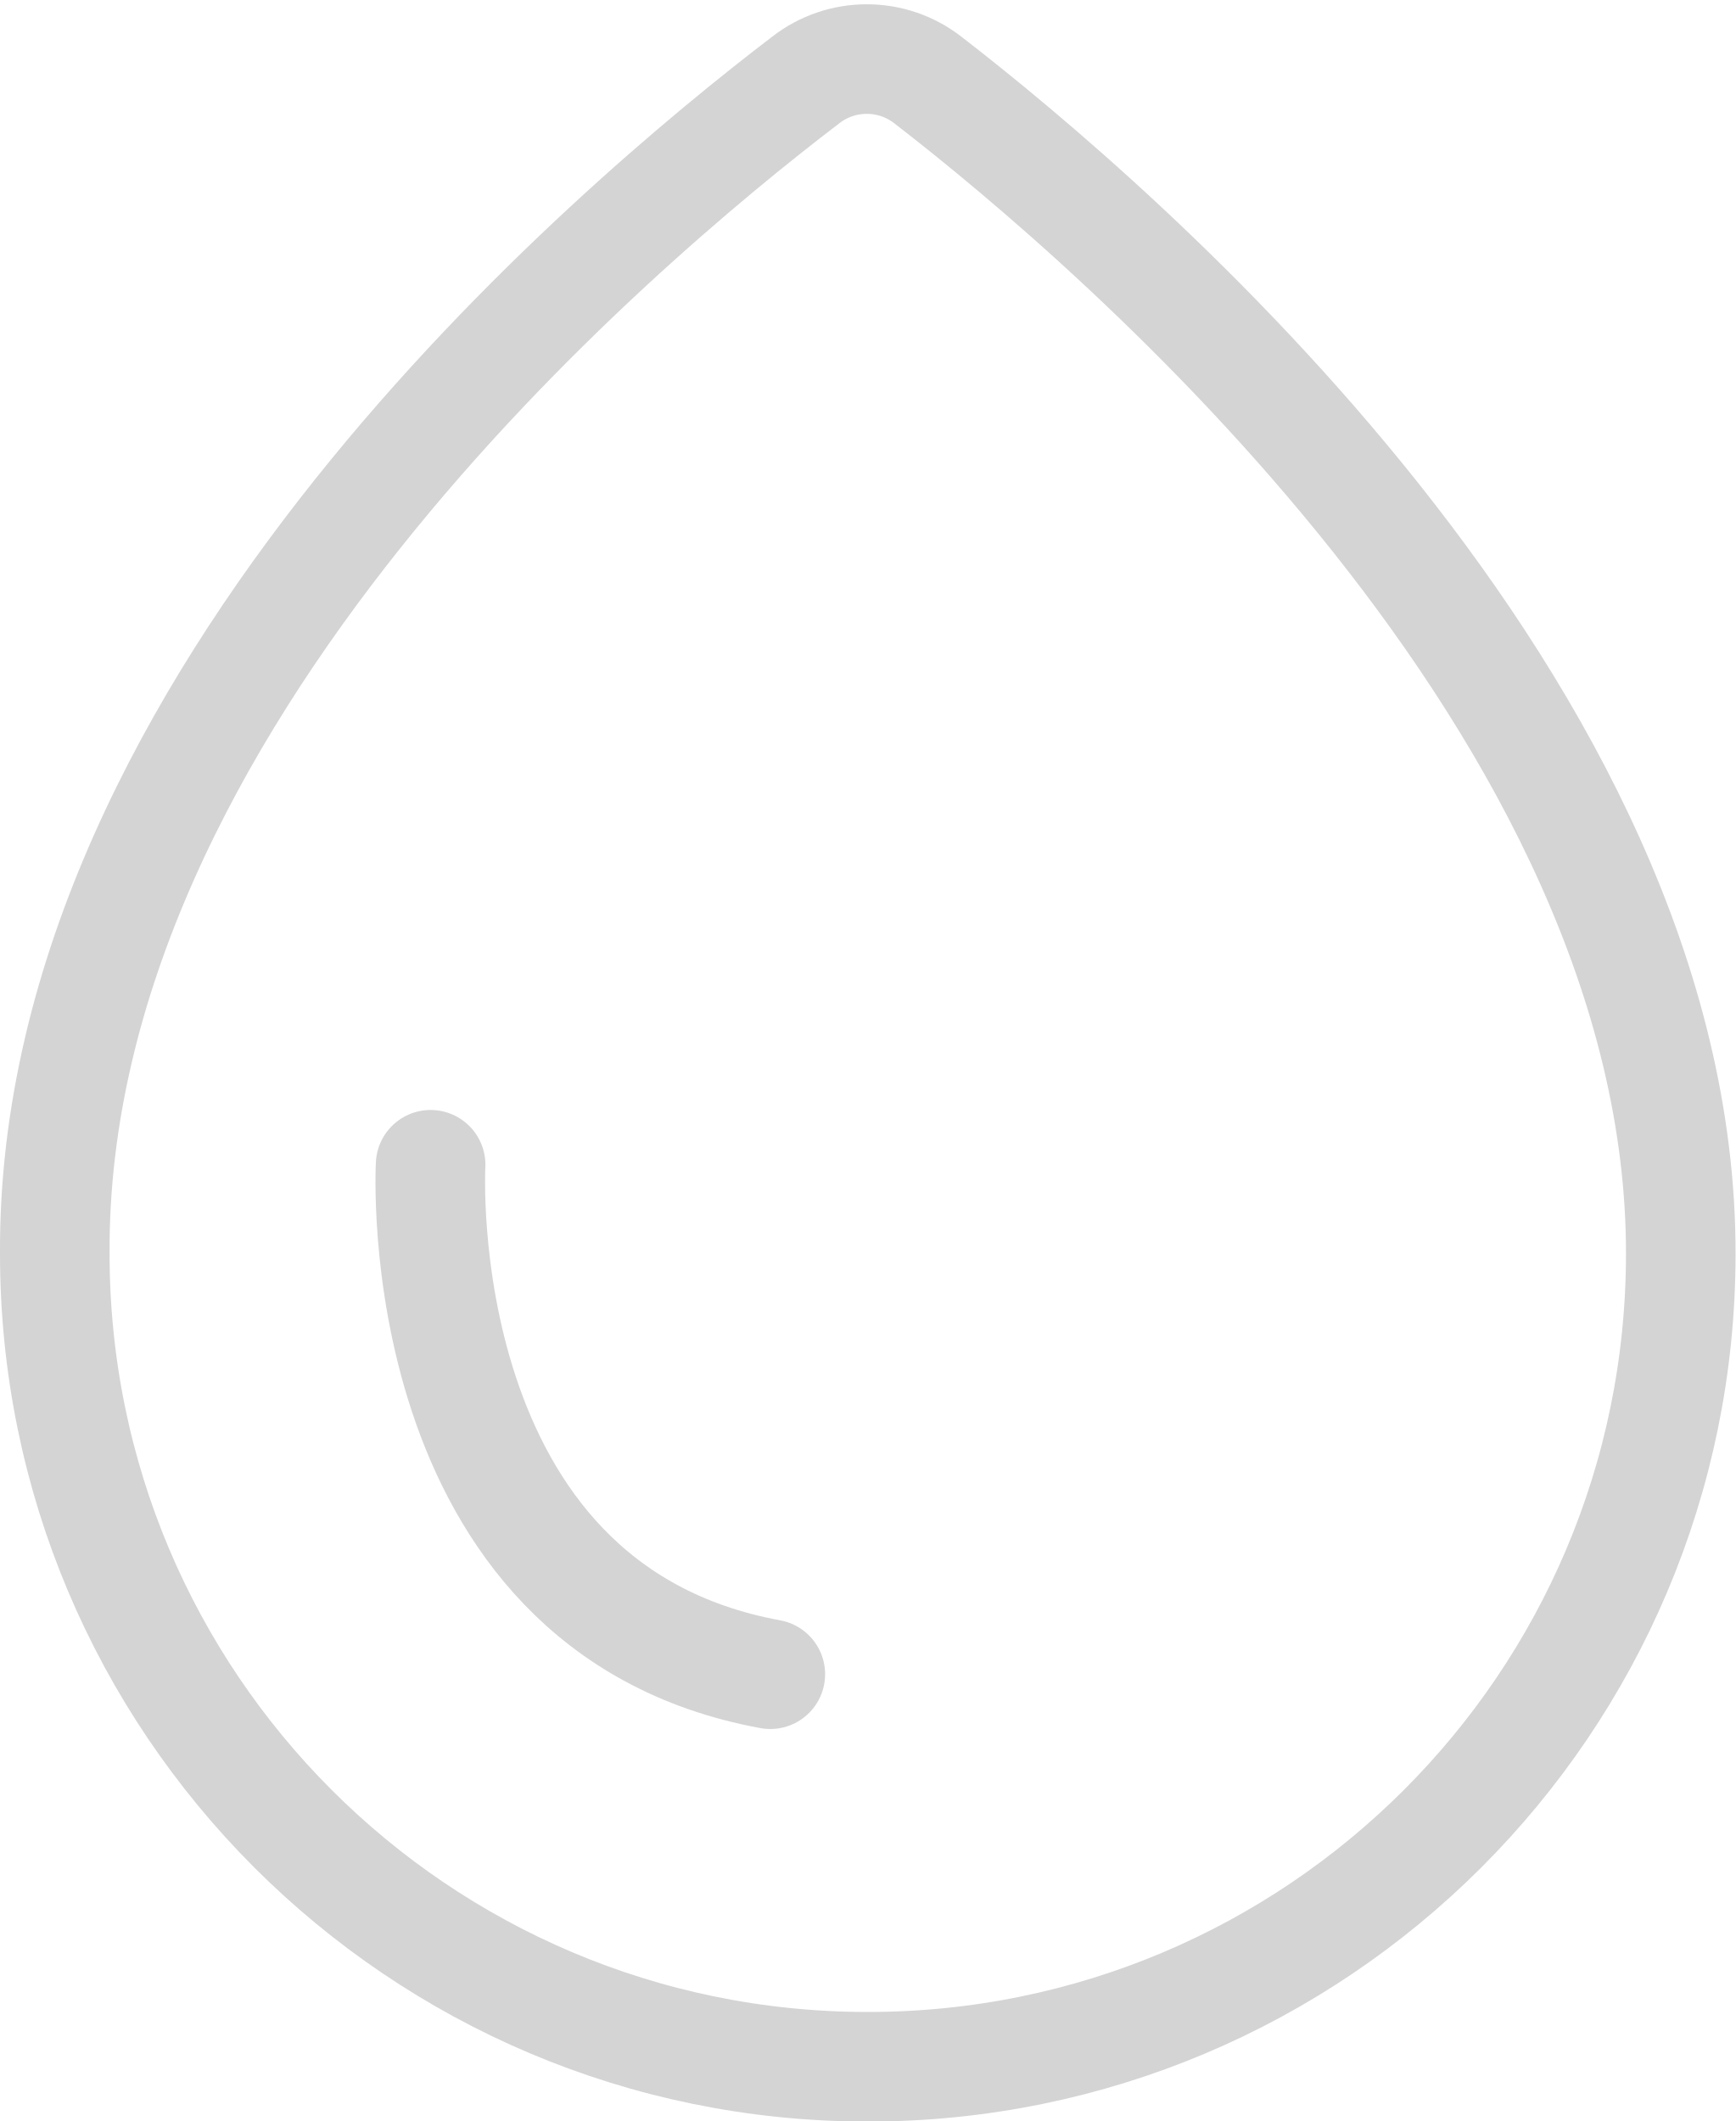
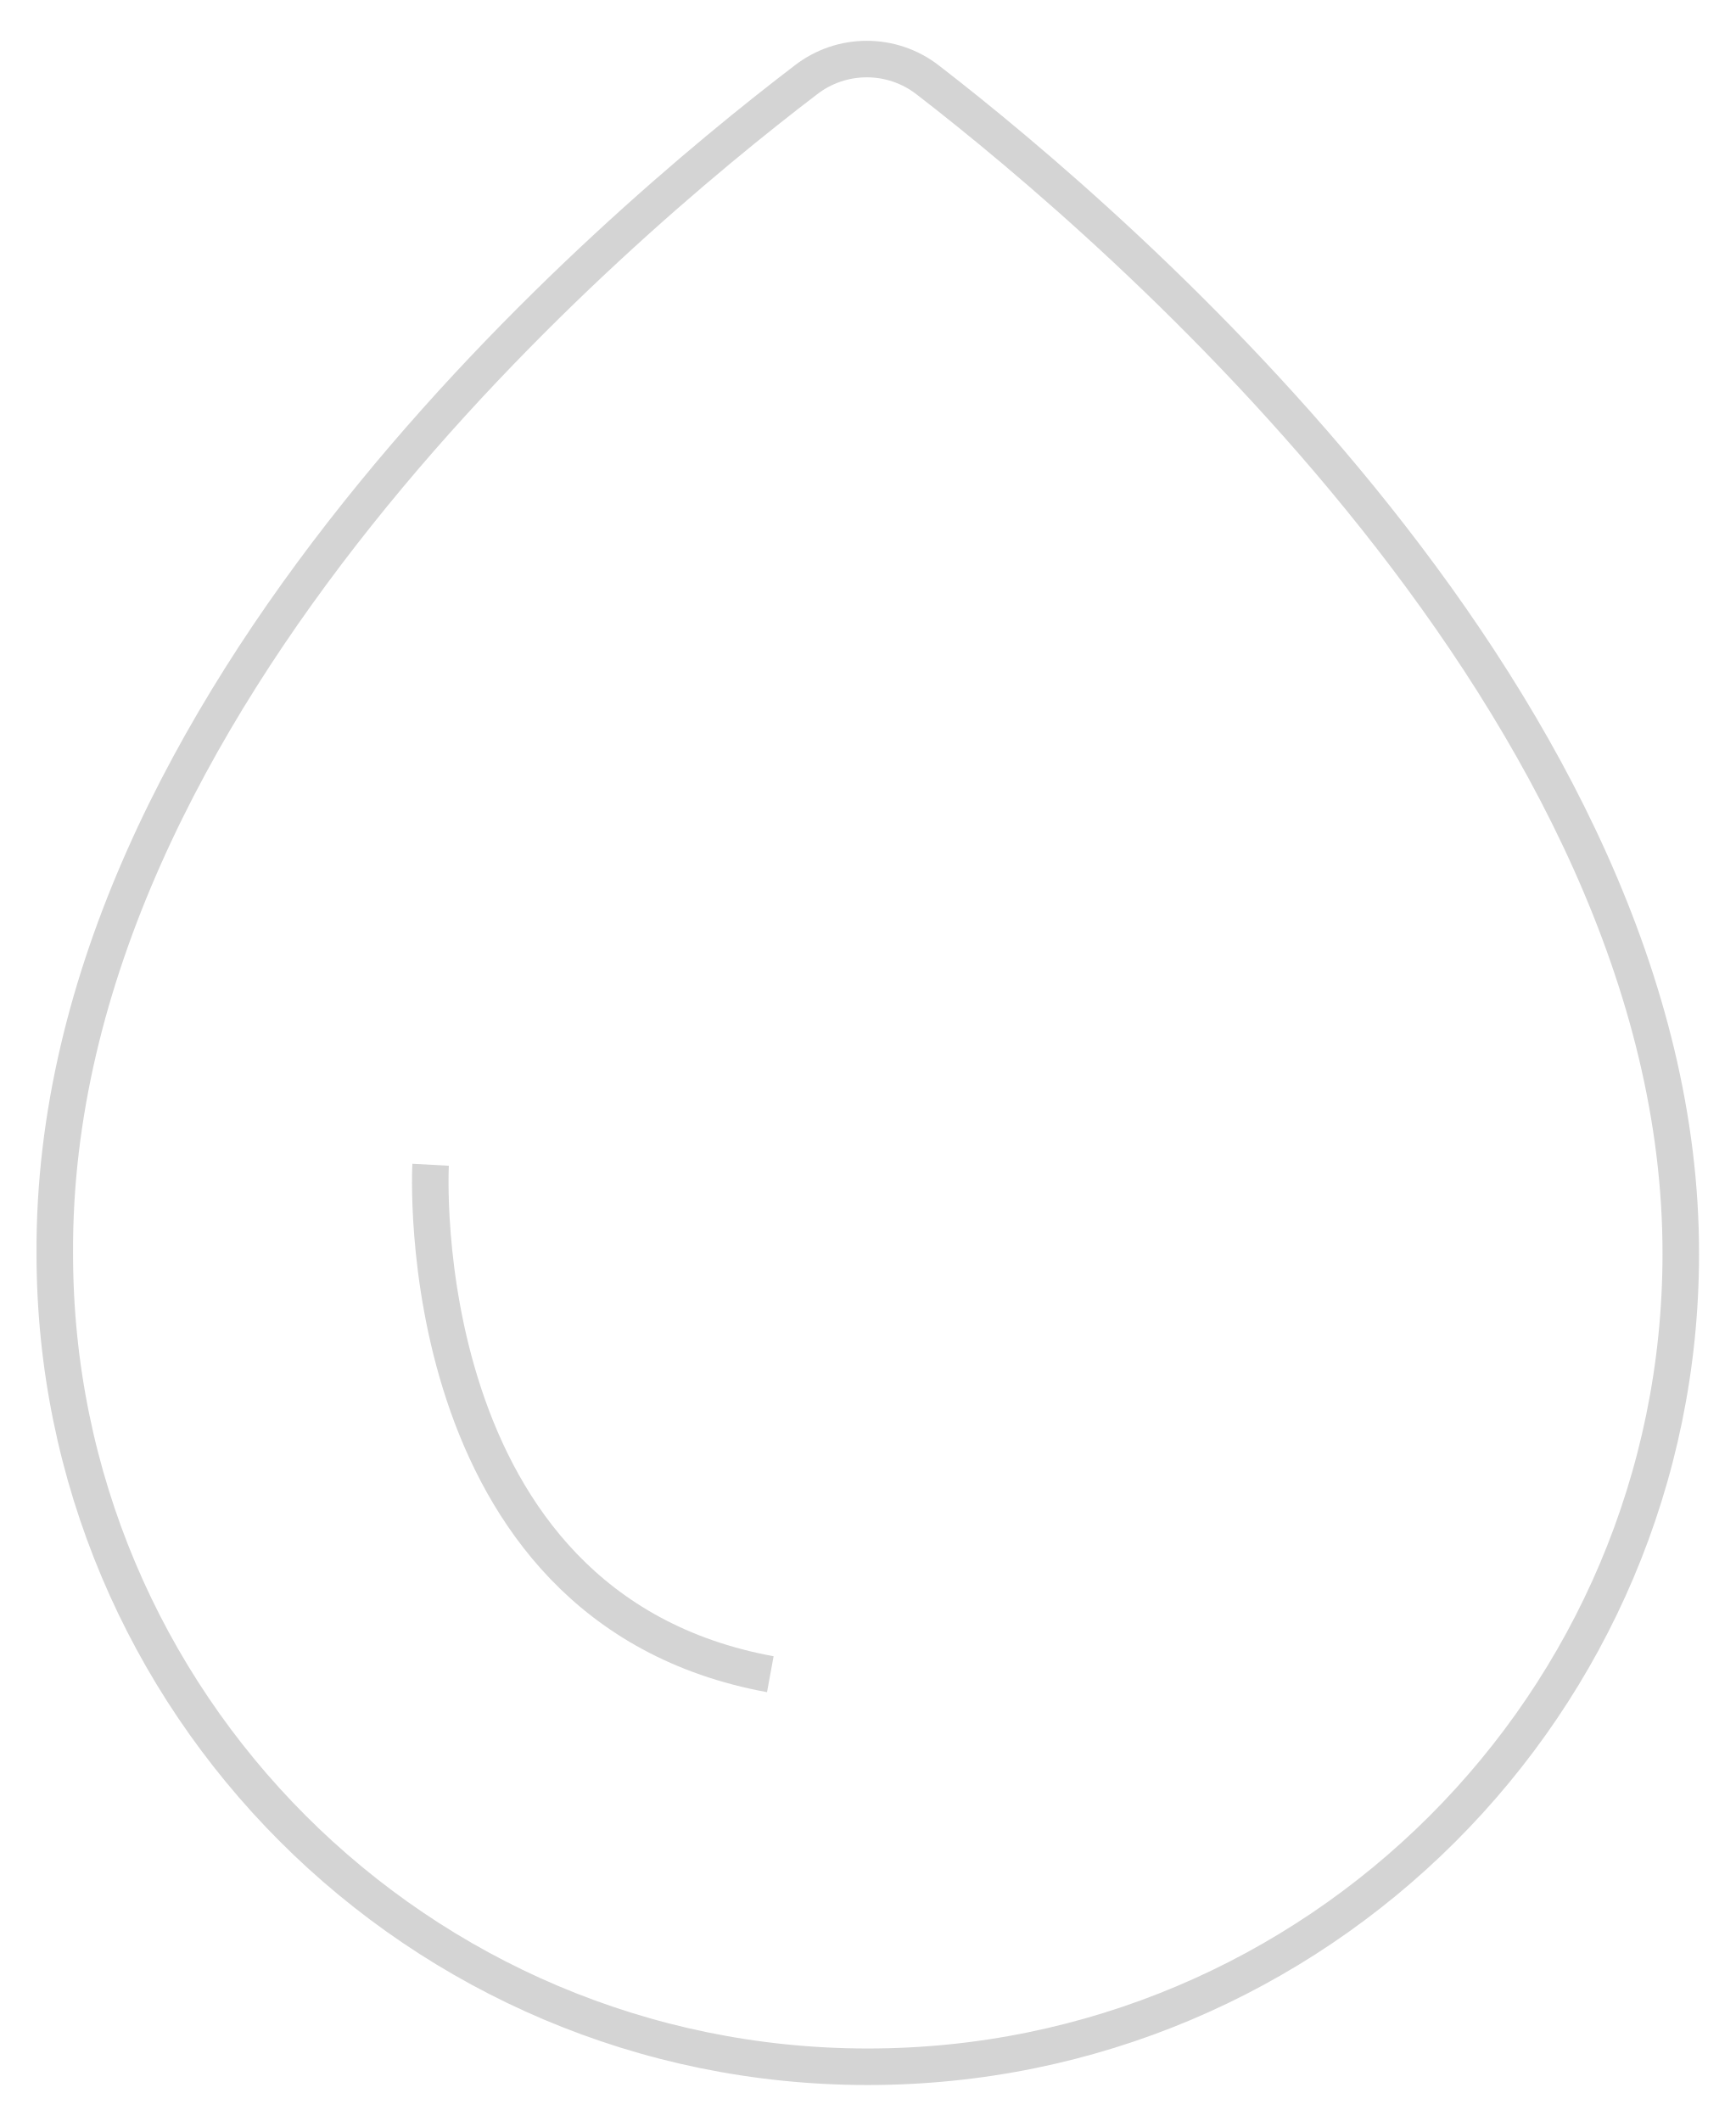
<svg xmlns="http://www.w3.org/2000/svg" viewBox="0 0 47.515 58.073">
  <g transform="translate(-161 -355.633)">
-     <path d="M27.816,2.577a2.723,2.723,0,0,0-3.352,0C19.243,6.561,3.828,19.558,3.91,34.7a22.257,22.257,0,0,0,44.515.027C48.452,19.806,33.01,6.589,27.816,2.577Z" transform="translate(158.59 355.25)" fill="none" stroke="#d4d4d4" stroke-miterlimit="10" stroke-width="3" />
-     <path d="M165.116,366.723s-.665,12.122,9.3,13.949" transform="translate(7.673 20.801)" fill="none" stroke="#d4d4d4" stroke-linecap="round" stroke-width="3" />
+     <path d="M27.816,2.577a2.723,2.723,0,0,0-3.352,0C19.243,6.561,3.828,19.558,3.91,34.7a22.257,22.257,0,0,0,44.515.027C48.452,19.806,33.01,6.589,27.816,2.577Z" transform="translate(158.59 355.25)" fill="none" stroke="#d4d4d4" strokeMiterlimit="10" strokeWidth="3" />
+     <path d="M165.116,366.723s-.665,12.122,9.3,13.949" transform="translate(7.673 20.801)" fill="none" stroke="#d4d4d4" strokeLinecap="round" strokeWidth="3" />
  </g>
</svg>
